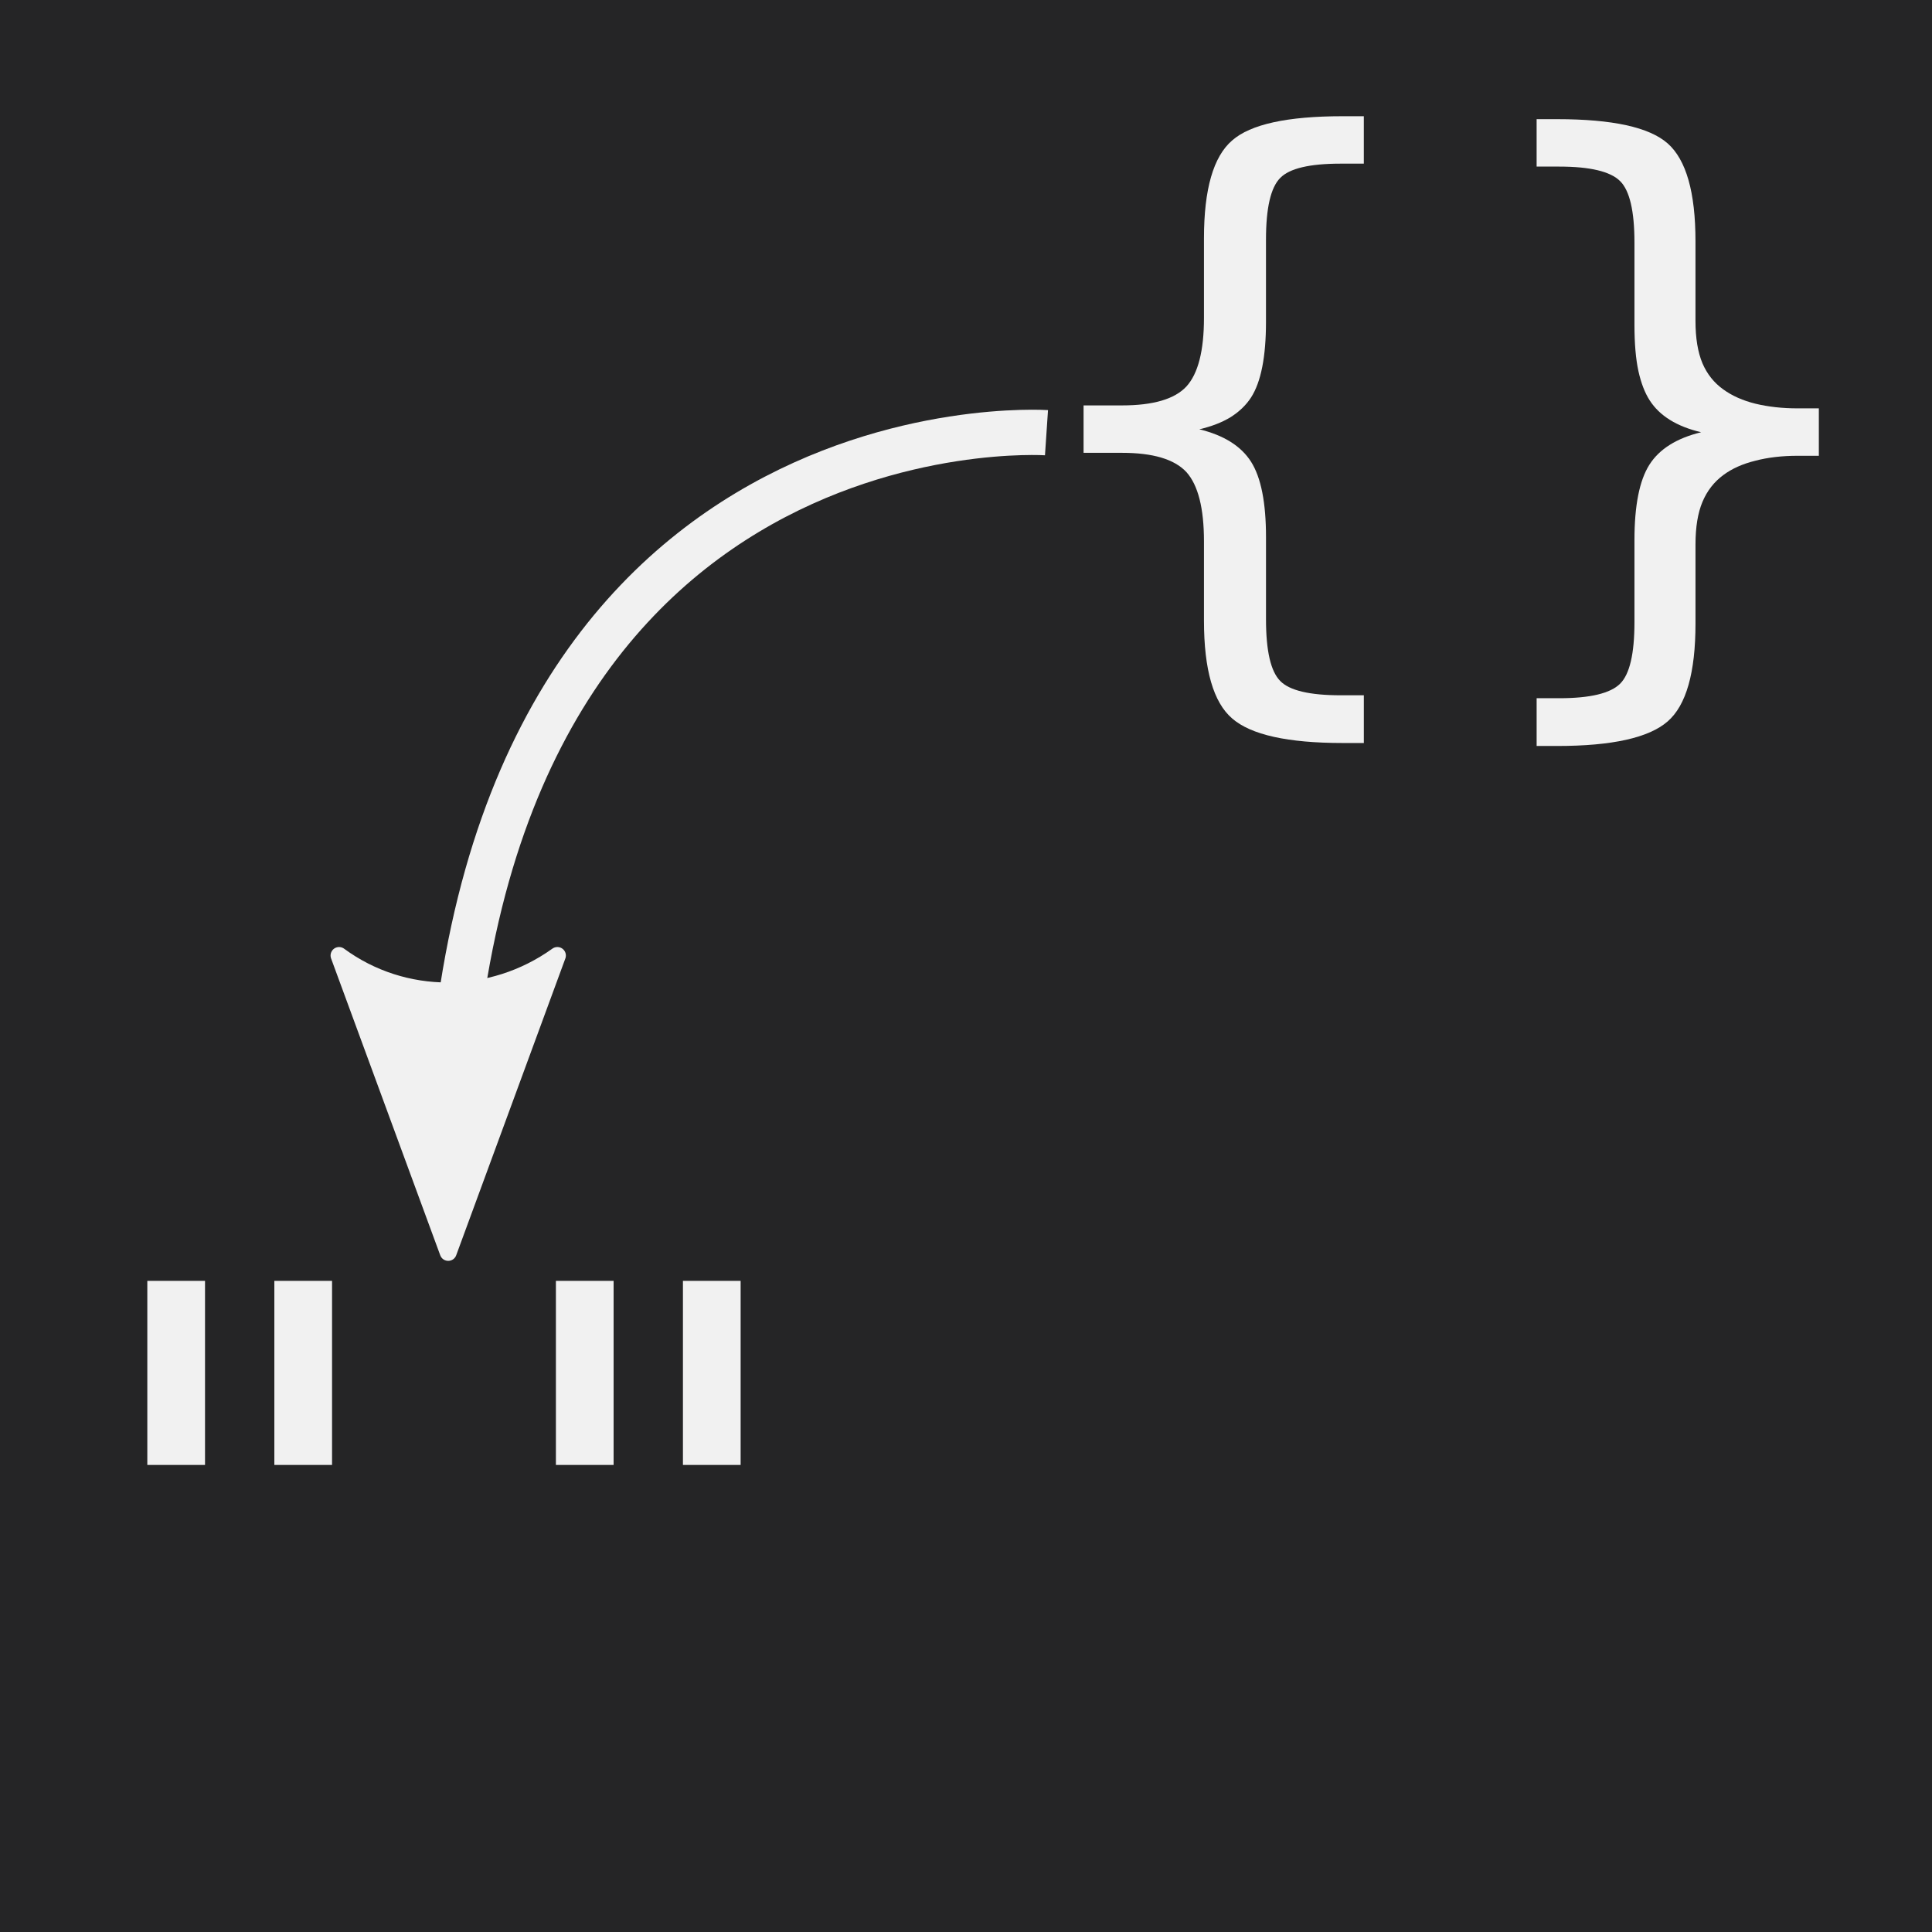
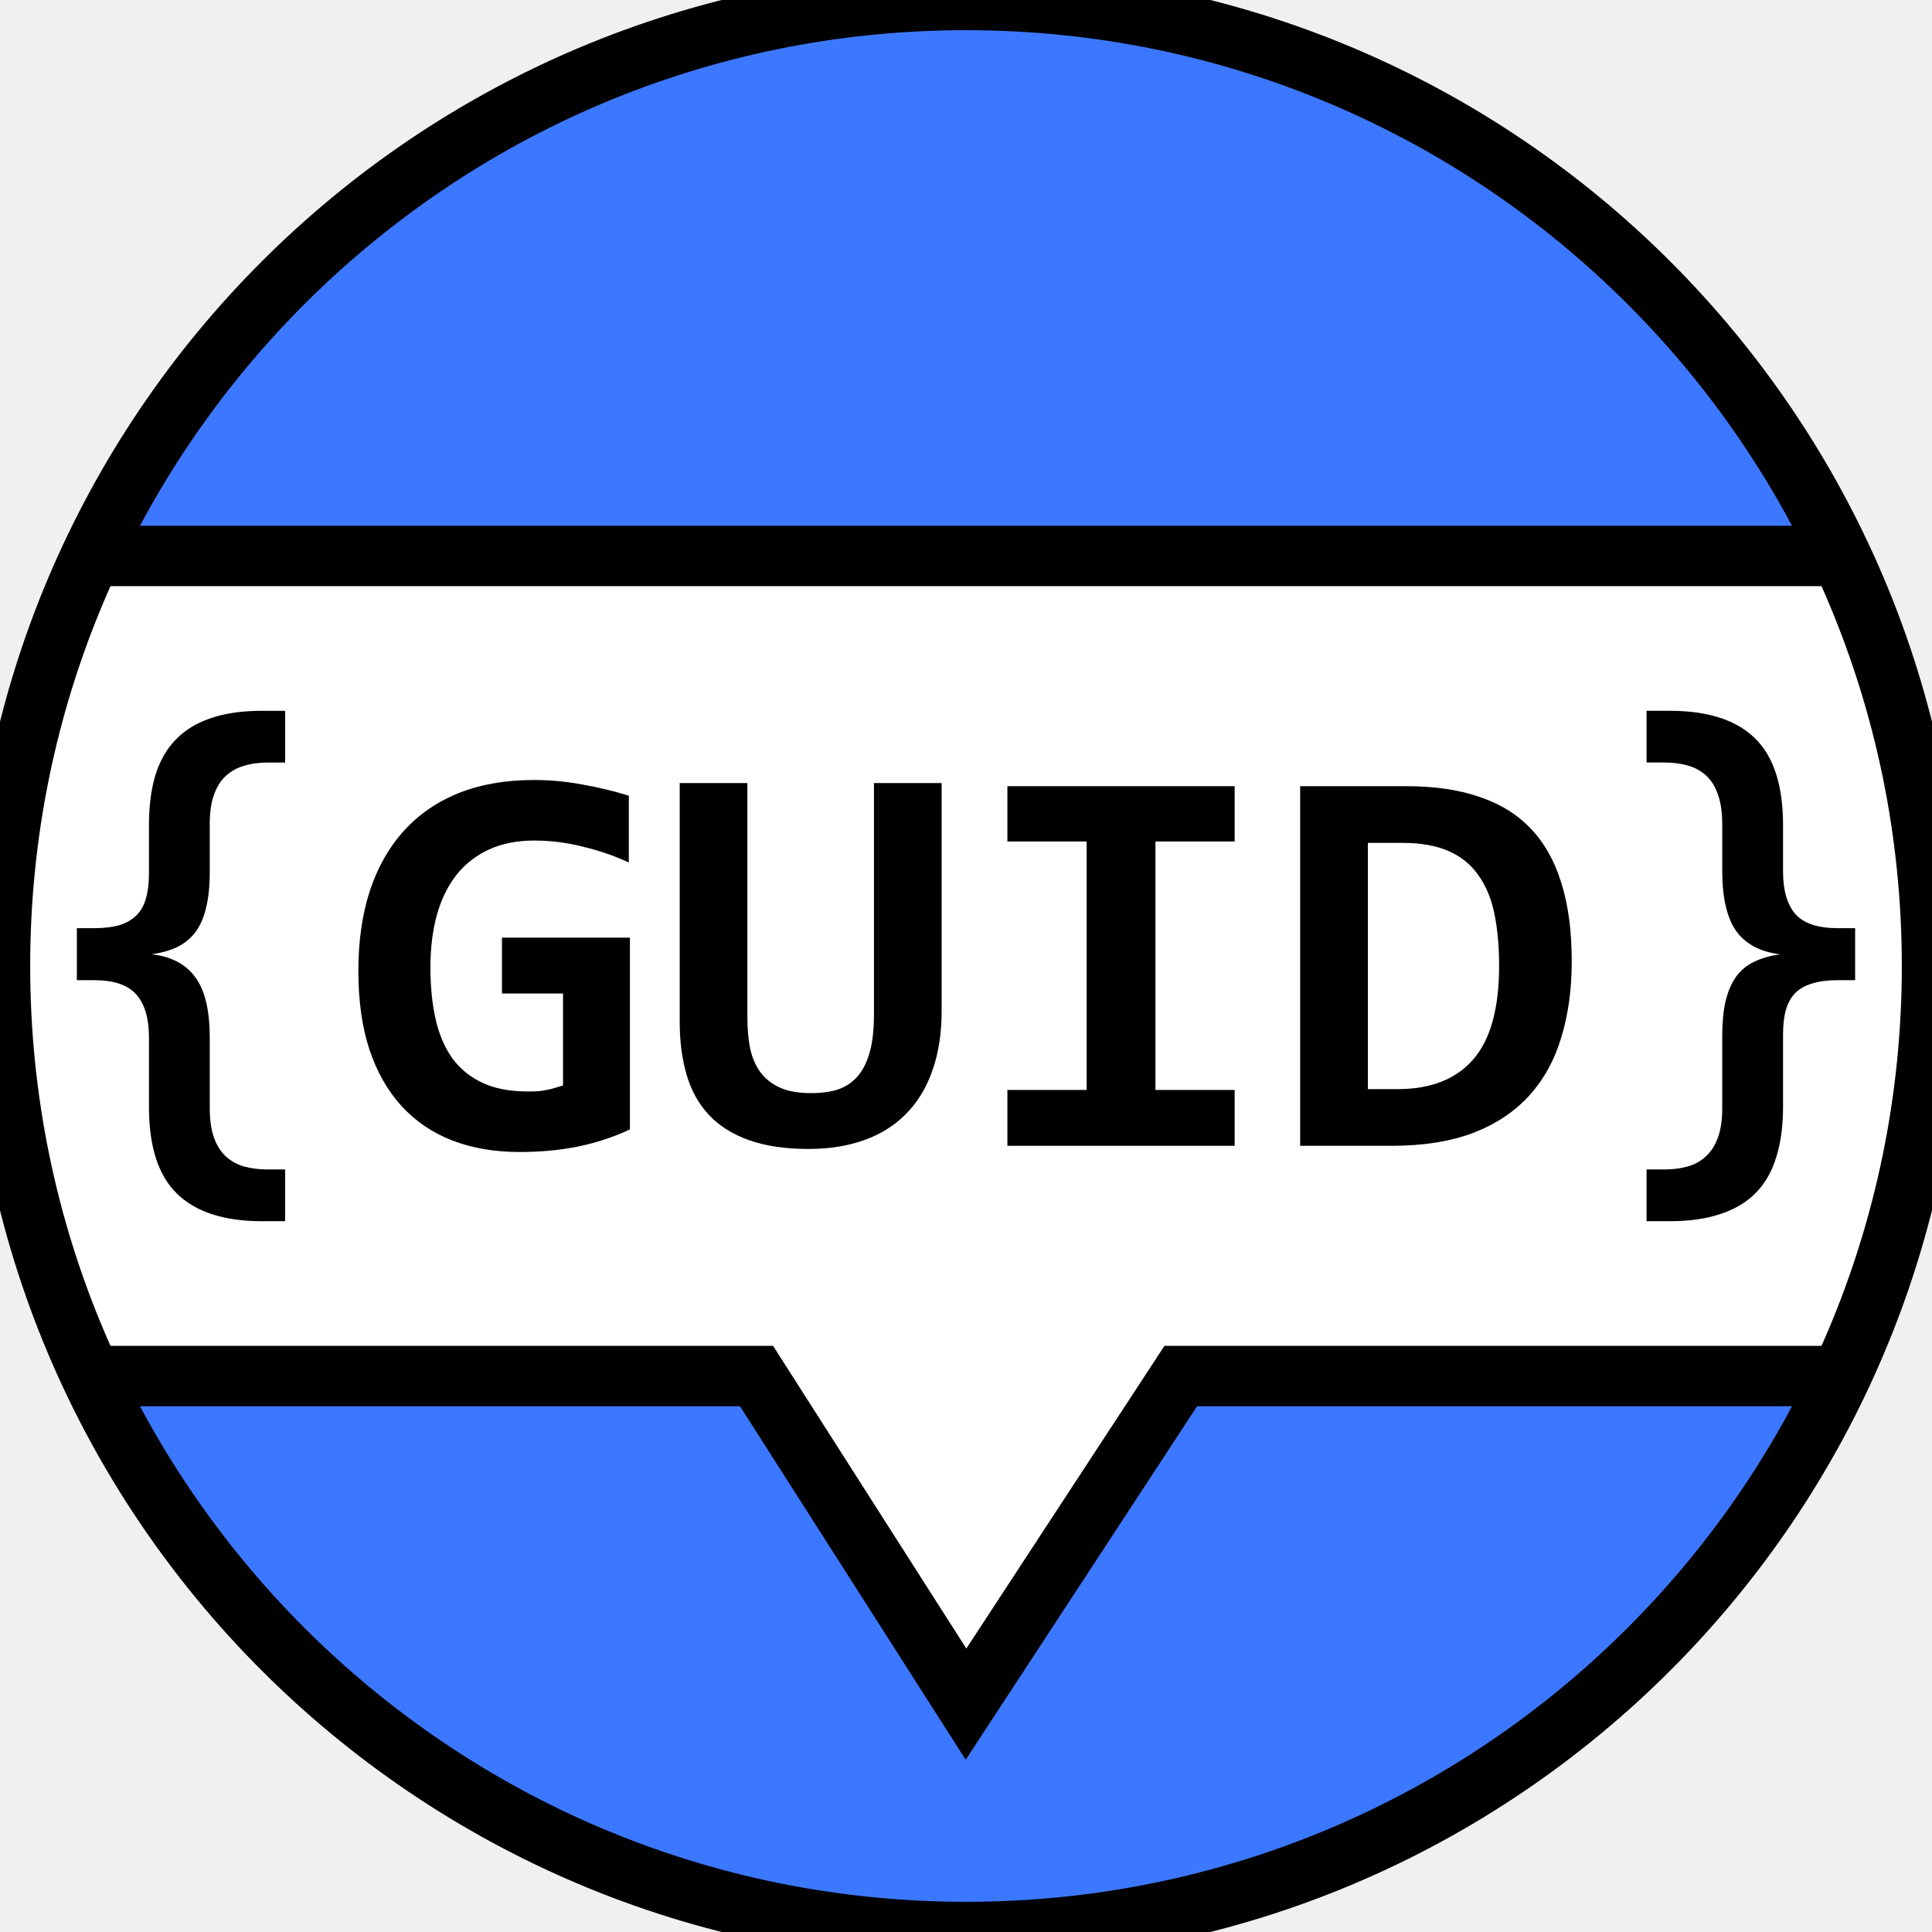
<svg xmlns="http://www.w3.org/2000/svg" width="128" height="128" viewBox="0 0 128 128" id="logo" version="1.1">
  <defs id="logo-defs">
-     <marker orient="auto" refY="0" refX="0" id="Arrow2Mend" style="overflow:visible">
-       <path id="Arrow2Mend-path" style="fill:#f1f1f1;fill-opacity:1;fill-rule:evenodd;stroke:#f1f1f1;stroke-width:0.625;stroke-linejoin:round;stroke-opacity:1" d="M 8.719,4.034 -2.207,0.016 8.719,-4.002 c -1.745,2.372 -1.735,5.617 -6e-7,8.035 z" transform="scale(-0.6,-0.6)" />
-     </marker>
+     <clipPath clipPathUnits="userSpaceOnUse" id="circle_clip">
+       <circle r="64" cy="64" cx="64" id="clip_circle" style="fill:#ffffff;fill-opacity:1;fill-rule:evenodd;stroke:#000000;stroke-width:1px;stroke-linecap:butt;stroke-linejoin:miter;stroke-opacity:1" />
+     </clipPath>
  </defs>
-   <g id="background" transform="translate(0,-924.3622)">
-     <rect style="fill:#252526;fill-opacity:1" id="background-area" width="128" height="128" x="0" y="924.362" />
+   <g id="circle" style="display:inline">
+     <circle style="fill:#3c78ff;fill-opacity:1;fill-rule:evenodd;stroke:none;stroke-width:4;stroke-linecap:butt;stroke-linejoin:miter;stroke-miterlimit:4;stroke-dasharray:none;stroke-opacity:1" id="outer_circle" cx="64" cy="64" r="64" />
  </g>
-   <g id="quotes">
-     <g style="font-style:normal;font-variant:normal;font-weight:normal;font-stretch:normal;font-size:45px;line-height:125%;font-family:Hack;-inkscape-font-specification:'Hack, Normal';text-align:start;letter-spacing:0px;word-spacing:0px;writing-mode:lr-tb;text-anchor:start;fill:#000000;fill-opacity:1;stroke:none;stroke-width:1px;stroke-linecap:butt;stroke-linejoin:miter;stroke-opacity:1" id="quotes-test">
-       <path d="m 9.76,84.861 3.823,0 0,12.195 -3.823,0 0,-12.195 z m 8.416,0 3.823,0 0,12.195 -3.823,0 0,-12.195 z" style="font-style:normal;font-variant:normal;font-weight:normal;font-stretch:normal;font-size:45px;line-height:125%;font-family:Hack;-inkscape-font-specification:'Hack, Normal';text-align:start;writing-mode:lr-tb;text-anchor:start;fill:#f1f1f1;fill-opacity:1" id="path5399" />
-       <path d="m 36.83,84.861 3.823,0 0,12.195 -3.823,0 0,-12.195 z m 8.416,0 3.823,0 0,12.195 -3.823,0 0,-12.195 z" style="font-style:normal;font-variant:normal;font-weight:normal;font-stretch:normal;font-size:45px;line-height:125%;font-family:Hack;-inkscape-font-specification:'Hack, Normal';text-align:start;writing-mode:lr-tb;text-anchor:start;fill:#f1f1f1;fill-opacity:1" id="path5401" />
-     </g>
+   <g id="background" style="display:inline">
+     <path style="fill:#ffffff;fill-opacity:1;stroke:#000000;stroke-width:4;stroke-linecap:round;stroke-miterlimit:4;stroke-dasharray:none;stroke-opacity:1" clip-path="url(#circle_clip)" d="M -16.833,36.833 H 144.833 V 91.167 H 78.229 L 64,112.904 50.123,91.167 h -66.956 z" id="box" />
  </g>
-   <g id="braces">
-     <g style="font-style:normal;font-variant:normal;font-weight:normal;font-stretch:normal;font-size:45px;line-height:125%;font-family:Hack;-inkscape-font-specification:'Hack, Normal';text-align:start;letter-spacing:0px;word-spacing:0px;writing-mode:lr-tb;text-anchor:start;fill:#000000;fill-opacity:1;stroke:none;stroke-width:1px;stroke-linecap:butt;stroke-linejoin:miter;stroke-opacity:1" id="braces-text">
-       <path d="m 88.951,49.226 q -5.449,0 -7.317,-1.626 -1.868,-1.604 -1.868,-6.482 l 0,-5.251 q 0,-3.296 -1.165,-4.592 -1.187,-1.274 -4.263,-1.274 l -2.549,0 0,-3.142 2.549,0 q 3.098,0 4.263,-1.252 1.165,-1.274 1.165,-4.548 l 0,-5.273 q 0,-4.878 1.868,-6.482 1.824,-1.604 7.317,-1.604 l 1.406,0 0,3.142 -1.538,0 q -3.076,0 -3.999,0.945 -0.945,0.945 -0.945,4.087 l 0,5.449 q 0,3.472 -0.989,5.01 -0.483,0.747 -1.34,1.296 -0.857,0.527 -2.087,0.813 2.439,0.593 3.428,2.153 0.989,1.56 0.989,4.988 l 0,5.449 q 0,3.142 0.945,4.087 0.923,0.945 3.999,0.945 l 1.538,0 0,3.164 -1.406,0 0,0 z" style="font-style:normal;font-variant:normal;font-weight:normal;font-stretch:normal;font-size:45px;line-height:125%;font-family:Hack;-inkscape-font-specification:'Hack, Normal';text-align:start;writing-mode:lr-tb;text-anchor:start;fill:#f1f1f1;fill-opacity:1" id="path5512" />
-       <path d="m 101.805,46.259 1.494,0 q 3.076,0 4.043,-0.967 0.945,-0.945 0.945,-4.065 l 0,-5.449 q 0,-3.428 0.989,-4.988 0.989,-1.56 3.428,-2.153 -2.417,-0.571 -3.406,-2.109 -0.483,-0.747 -0.747,-1.934 -0.264,-1.208 -0.264,-3.076 l 0,-5.449 q 0,-3.12 -0.945,-4.065 -0.967,-0.967 -4.043,-0.967 l -1.494,0 0,-3.142 1.362,0 q 5.493,0 7.317,1.604 1.846,1.626 1.846,6.482 l 0,5.273 q 0,1.714 0.461,2.812 0.461,1.077 1.384,1.736 0.879,0.637 2.131,0.945 1.274,0.308 2.791,0.308 l 1.406,0 0,3.142 -1.406,0 q -1.56,0 -2.812,0.33 -1.252,0.308 -2.109,0.945 -0.923,0.681 -1.384,1.78 -0.461,1.099 -0.461,2.812 l 0,5.251 q 0,4.878 -1.846,6.482 -1.868,1.626 -7.317,1.626 l -1.362,0 0,-3.164 z" style="font-style:normal;font-variant:normal;font-weight:normal;font-stretch:normal;font-size:45px;line-height:125%;font-family:Hack;-inkscape-font-specification:'Hack, Normal';text-align:start;writing-mode:lr-tb;text-anchor:start;fill:#f1f1f1;fill-opacity:1" id="path5514" />
-     </g>
+   <g style="display:inline" id="border">
+     <circle r="64" cy="64" cx="64" id="inner_circle" style="fill:none;fill-opacity:1;fill-rule:evenodd;stroke:#000000;stroke-width:4;stroke-linecap:butt;stroke-linejoin:miter;stroke-miterlimit:4;stroke-dasharray:none;stroke-opacity:1" />
  </g>
-   <g id="arrow">
-     <path style="fill:none;fill-opacity:1;fill-rule:evenodd;stroke:#f1f1f1;stroke-width:3;stroke-linecap:butt;stroke-linejoin:miter;stroke-miterlimit:4;stroke-dasharray:none;stroke-opacity:1;marker-end:url(#Arrow2Mend)" d="M 69.333,28.667 C 69.333,28.667 29.667,26 29.667,79" id="arrow-path" />
+   <g id="text" style="display:inline">
+     <path style="font-style:normal;font-variant:normal;font-weight:bold;font-stretch:normal;font-size:medium;line-height:125%;font-family:Consolas;-inkscape-font-specification:'Consolas, Bold';font-variant-ligatures:normal;font-variant-caps:normal;font-variant-numeric:normal;font-feature-settings:normal;text-align:start;letter-spacing:0px;word-spacing:0px;writing-mode:lr-tb;text-anchor:start;fill:#000000;fill-opacity:1;stroke:none;stroke-width:1px;stroke-linecap:butt;stroke-linejoin:miter;stroke-opacity:1" id="open_brace" d="m 17.361,80.908 q -3.773,0 -5.633,-1.823 -1.859,-1.805 -1.859,-5.742 v -4.63 q 0,-1.878 -0.839,-2.826 Q 8.191,64.939 6.241,64.939 H 5.092 v -3.445 h 1.148 q 0.984,0 1.677,-0.201 0.693,-0.219 1.13,-0.656 0.437,-0.438 0.62,-1.112 0.201,-0.693 0.201,-1.641 v -3.208 q 0,-1.878 0.419,-3.299 0.438,-1.422 1.349,-2.37 0.911,-0.948 2.315,-1.422 1.422,-0.492 3.409,-0.492 h 1.531 v 3.427 h -1.148 q -0.875,0 -1.586,0.219 -0.693,0.201 -1.203,0.674 -0.51,0.474 -0.784,1.258 -0.273,0.766 -0.273,1.914 v 3.19 q 0,1.367 -0.237,2.333 -0.219,0.966 -0.693,1.622 -0.474,0.638 -1.203,1.003 -0.729,0.346 -1.714,0.492 1.951,0.219 2.898,1.531 0.948,1.294 0.948,3.992 v 4.63 q 0,1.185 0.273,1.969 0.273,0.784 0.784,1.258 0.51,0.474 1.203,0.674 0.711,0.201 1.586,0.201 h 1.148 v 3.427 z" />
+     <path style="font-style:normal;font-variant:normal;font-weight:bold;font-stretch:normal;font-size:medium;line-height:125%;font-family:Consolas;-inkscape-font-specification:'Consolas, Bold';font-variant-ligatures:normal;font-variant-caps:normal;font-variant-numeric:normal;font-feature-settings:normal;text-align:start;letter-spacing:0px;word-spacing:0px;writing-mode:lr-tb;text-anchor:start;fill:#000000;fill-opacity:1;stroke:none;stroke-width:1px;stroke-linecap:butt;stroke-linejoin:miter;stroke-opacity:1" id="text_g" d="m 33.257,65.823 v -3.701 h 8.477 v 12.706 q -1.641,0.766 -3.427,1.13 -1.786,0.365 -3.883,0.365 -2.479,0 -4.466,-0.766 -1.969,-0.766 -3.354,-2.279 -1.385,-1.513 -2.133,-3.755 -0.729,-2.242 -0.729,-5.195 0,-2.971 0.766,-5.323 0.784,-2.352 2.26,-3.974 1.495,-1.641 3.646,-2.497 2.169,-0.857 4.94,-0.857 1.641,0 3.19,0.292 1.568,0.273 3.117,0.747 v 4.43 Q 40.311,56.508 38.671,56.107 37.048,55.688 35.389,55.688 q -1.677,0 -2.971,0.583 -1.276,0.583 -2.151,1.659 -0.857,1.076 -1.312,2.643 -0.438,1.568 -0.438,3.536 0,1.896 0.346,3.427 0.346,1.513 1.112,2.589 0.784,1.057 2.005,1.622 1.221,0.565 2.971,0.565 0.419,0 0.729,-0.018 0.31,-0.036 0.583,-0.091 0.273,-0.055 0.51,-0.128 0.255,-0.073 0.529,-0.164 v -6.089 z" />
+     <path style="font-style:normal;font-variant:normal;font-weight:bold;font-stretch:normal;font-size:medium;line-height:125%;font-family:Consolas;-inkscape-font-specification:'Consolas, Bold';font-variant-ligatures:normal;font-variant-caps:normal;font-variant-numeric:normal;font-feature-settings:normal;text-align:start;letter-spacing:0px;word-spacing:0px;writing-mode:lr-tb;text-anchor:start;fill:#000000;fill-opacity:1;stroke:none;stroke-width:1px;stroke-linecap:butt;stroke-linejoin:miter;stroke-opacity:1" id="text_u" d="m 62.387,66.935 q 0,2.279 -0.62,4.01 -0.602,1.714 -1.75,2.862 -1.13,1.148 -2.771,1.732 -1.641,0.583 -3.682,0.583 -2.297,0 -3.938,-0.583 -1.641,-0.583 -2.661,-1.677 -1.021,-1.094 -1.477,-2.661 -0.456,-1.568 -0.456,-3.518 V 51.878 h 4.484 v 15.531 q 0,1.203 0.201,2.133 0.219,0.93 0.729,1.586 0.529,0.638 1.312,0.966 0.784,0.328 1.969,0.328 1.112,0 1.878,-0.273 0.766,-0.292 1.276,-0.911 0.51,-0.638 0.766,-1.622 0.255,-0.984 0.255,-2.388 V 51.878 h 4.484 z" />
+     <path style="font-style:normal;font-variant:normal;font-weight:bold;font-stretch:normal;font-size:medium;line-height:125%;font-family:Consolas;-inkscape-font-specification:'Consolas, Bold';font-variant-ligatures:normal;font-variant-caps:normal;font-variant-numeric:normal;font-feature-settings:normal;text-align:start;letter-spacing:0px;word-spacing:0px;writing-mode:lr-tb;text-anchor:start;fill:#000000;fill-opacity:1;stroke:none;stroke-width:1px;stroke-linecap:butt;stroke-linejoin:miter;stroke-opacity:1" id="text_i" d="M 66.743,55.751 V 52.087 h 15.057 v 3.664 h -5.25 V 72.212 h 5.25 v 3.701 H 66.743 v -3.701 h 5.25 V 55.751 Z" />
+     <path style="font-style:normal;font-variant:normal;font-weight:bold;font-stretch:normal;font-size:medium;line-height:125%;font-family:Consolas;-inkscape-font-specification:'Consolas, Bold';font-variant-ligatures:normal;font-variant-caps:normal;font-variant-numeric:normal;font-feature-settings:normal;text-align:start;letter-spacing:0px;word-spacing:0px;writing-mode:lr-tb;text-anchor:start;fill:#000000;fill-opacity:1;stroke:none;stroke-width:1px;stroke-linecap:butt;stroke-linejoin:miter;stroke-opacity:1" id="text_d" d="m 104.132,63.699 q 0,2.771 -0.693,5.031 -0.674,2.26 -2.133,3.865 -1.44,1.586 -3.701,2.461 -2.26,0.857 -5.414,0.857 H 86.139 V 52.087 h 7.055 q 2.734,0 4.776,0.693 2.06,0.674 3.427,2.096 1.367,1.422 2.042,3.609 0.693,2.188 0.693,5.214 z m -4.812,0.292 q 0,-1.932 -0.31,-3.445 -0.31,-1.513 -1.057,-2.552 -0.729,-1.057 -1.969,-1.604 -1.24,-0.547 -3.081,-0.547 h -2.279 v 16.315 h 1.969 q 3.299,0 5.013,-1.969 1.714,-1.969 1.714,-6.198 z" />
+     <path style="font-style:normal;font-variant:normal;font-weight:bold;font-stretch:normal;font-size:medium;line-height:125%;font-family:Consolas;-inkscape-font-specification:'Consolas, Bold';font-variant-ligatures:normal;font-variant-caps:normal;font-variant-numeric:normal;font-feature-settings:normal;text-align:start;letter-spacing:0px;word-spacing:0px;writing-mode:lr-tb;text-anchor:start;fill:#000000;fill-opacity:1;stroke:none;stroke-width:1px;stroke-linecap:butt;stroke-linejoin:miter;stroke-opacity:1" id="close_brace" d="m 110.621,47.092 q 3.792,0 5.651,1.823 1.859,1.805 1.859,5.76 v 3.062 q 0,1.878 0.82,2.826 0.839,0.93 2.789,0.93 h 1.167 V 64.939 h -1.167 q -0.984,0 -1.677,0.219 -0.693,0.201 -1.13,0.638 -0.419,0.438 -0.62,1.13 -0.182,0.674 -0.182,1.622 v 4.794 q 0,1.878 -0.438,3.281 -0.419,1.422 -1.331,2.37 -0.911,0.948 -2.333,1.422 -1.422,0.492 -3.409,0.492 h -1.531 v -3.427 h 1.167 q 0.875,0 1.568,-0.201 0.711,-0.201 1.221,-0.693 0.51,-0.474 0.784,-1.258 0.273,-0.766 0.273,-1.914 v -4.74 q 0,-1.367 0.219,-2.333 0.237,-0.984 0.693,-1.622 0.474,-0.656 1.203,-1.003 0.729,-0.346 1.714,-0.492 -1.951,-0.237 -2.898,-1.531 -0.93,-1.312 -0.93,-4.01 v -3.044 q 0,-1.185 -0.273,-1.969 -0.273,-0.802 -0.784,-1.276 -0.51,-0.474 -1.221,-0.674 -0.693,-0.201 -1.568,-0.201 h -1.167 v -3.427 z" />
  </g>
</svg>
